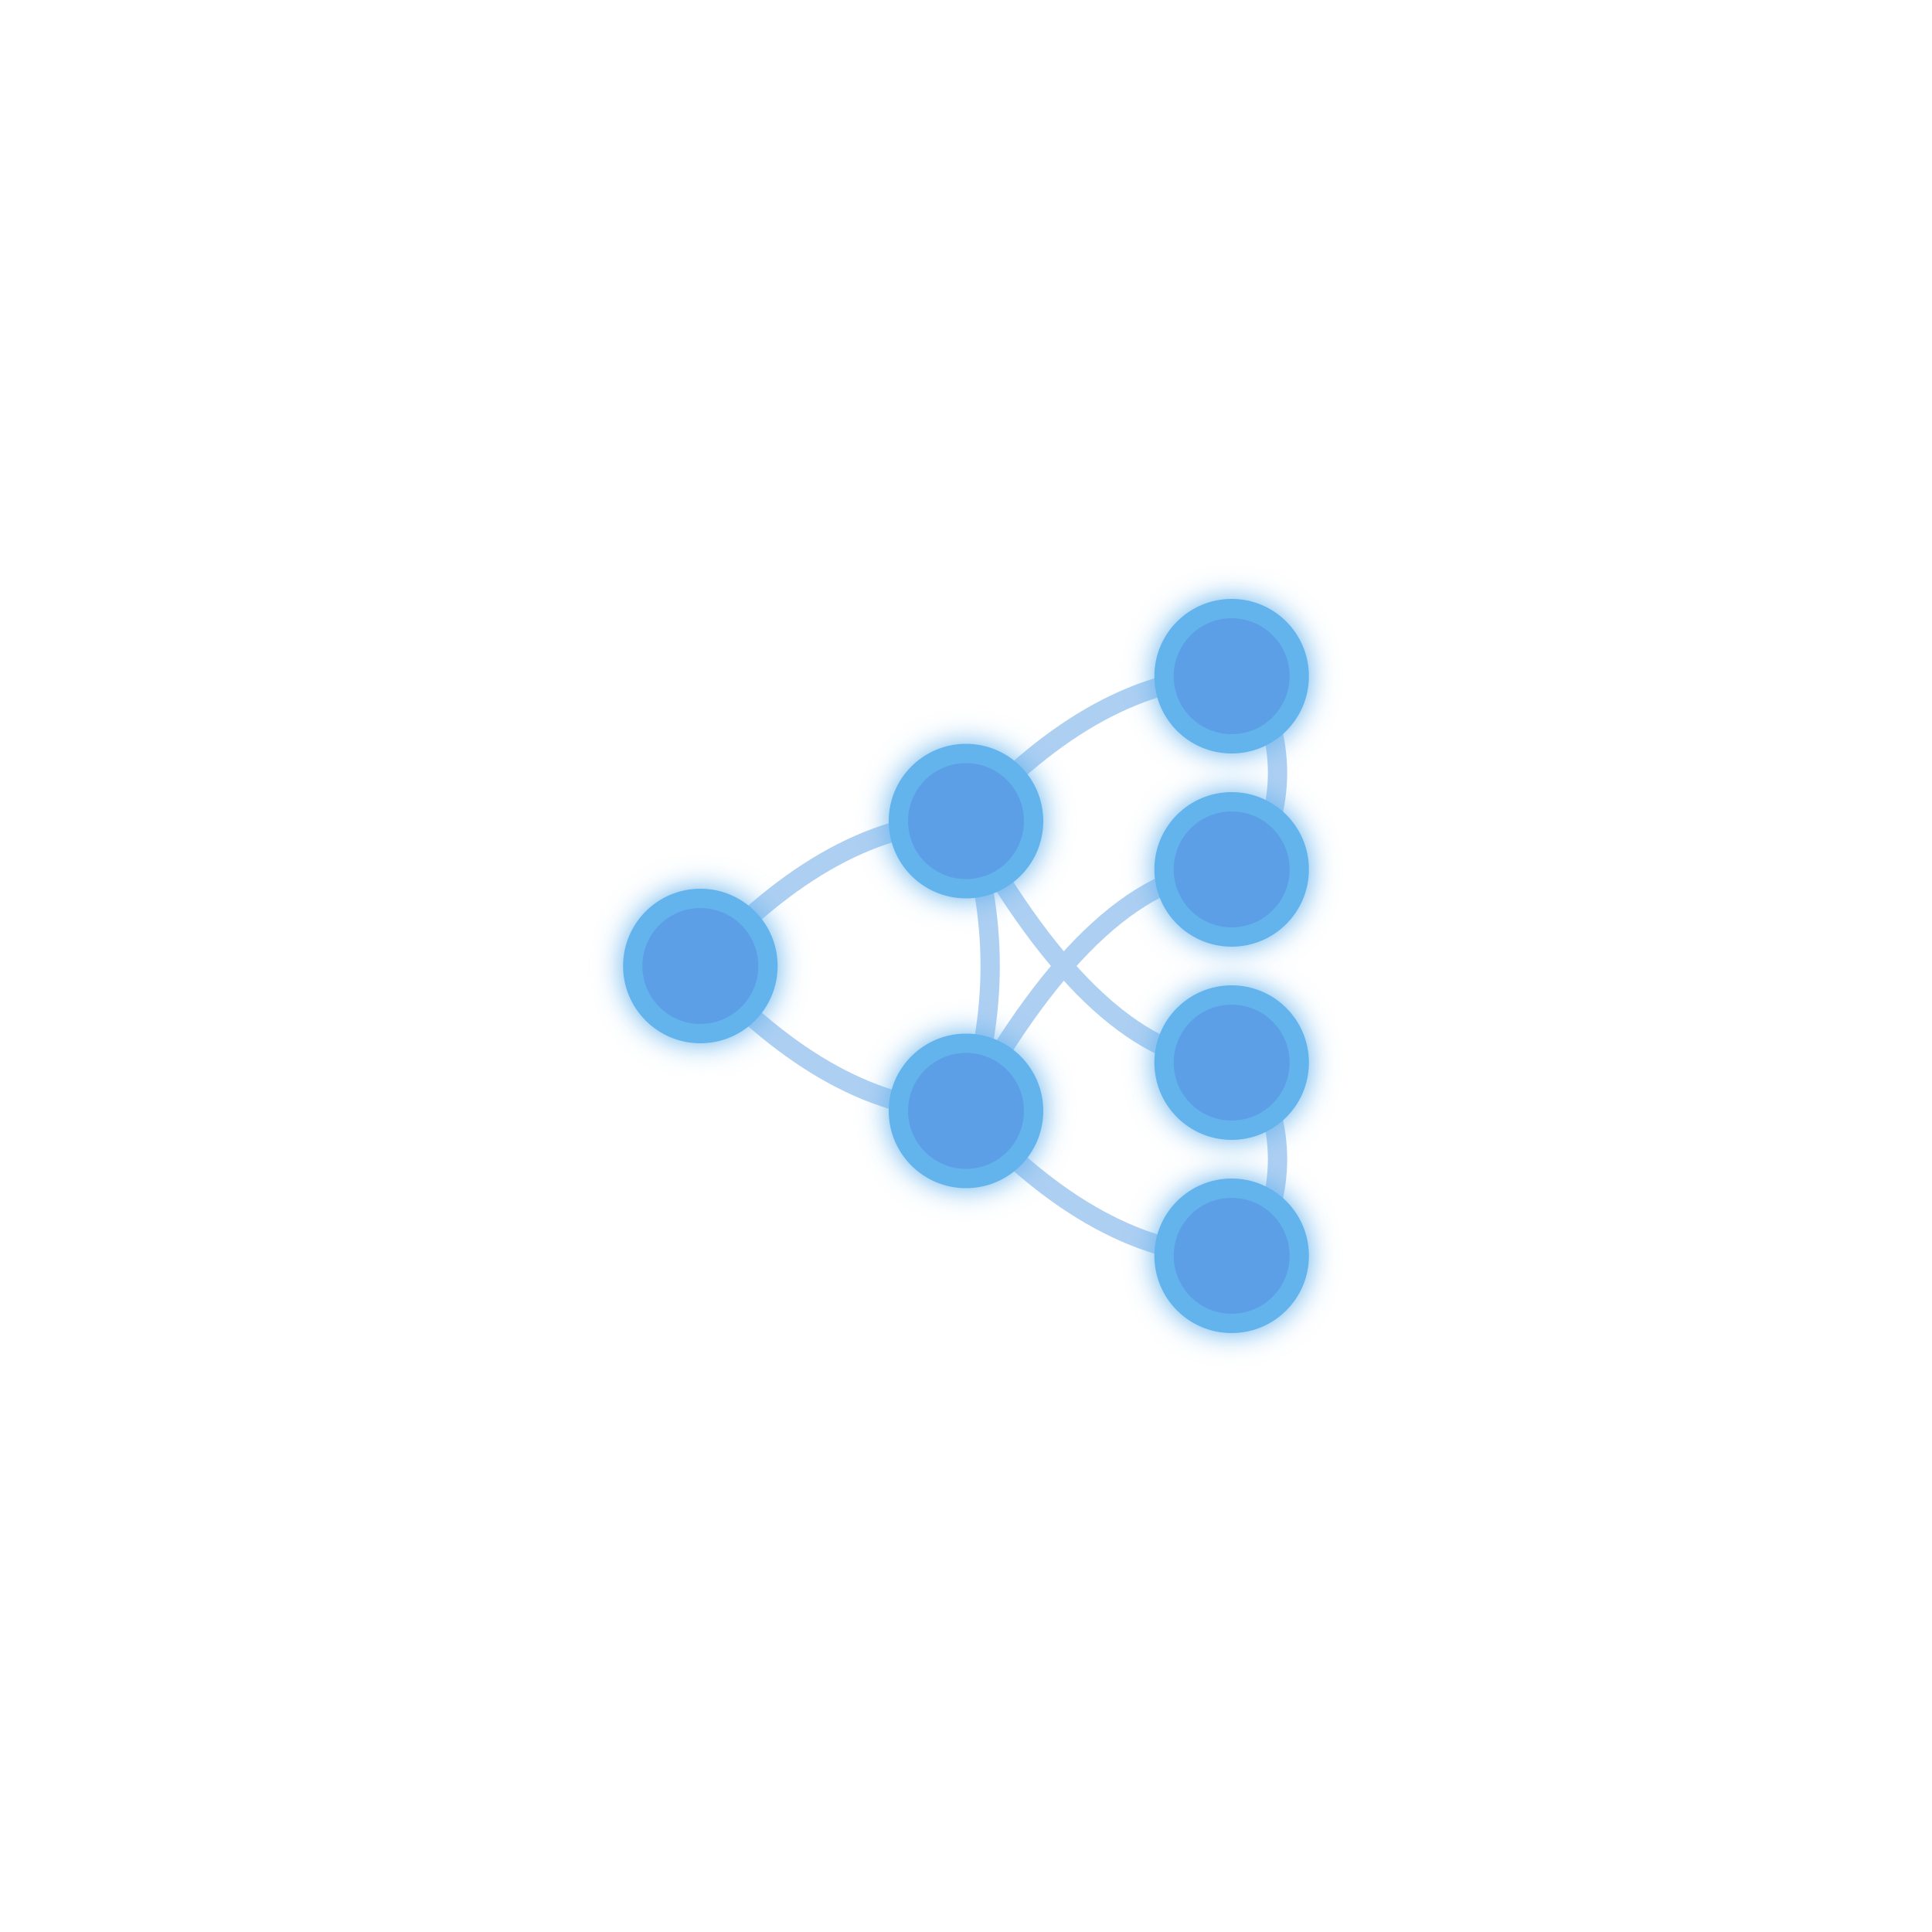
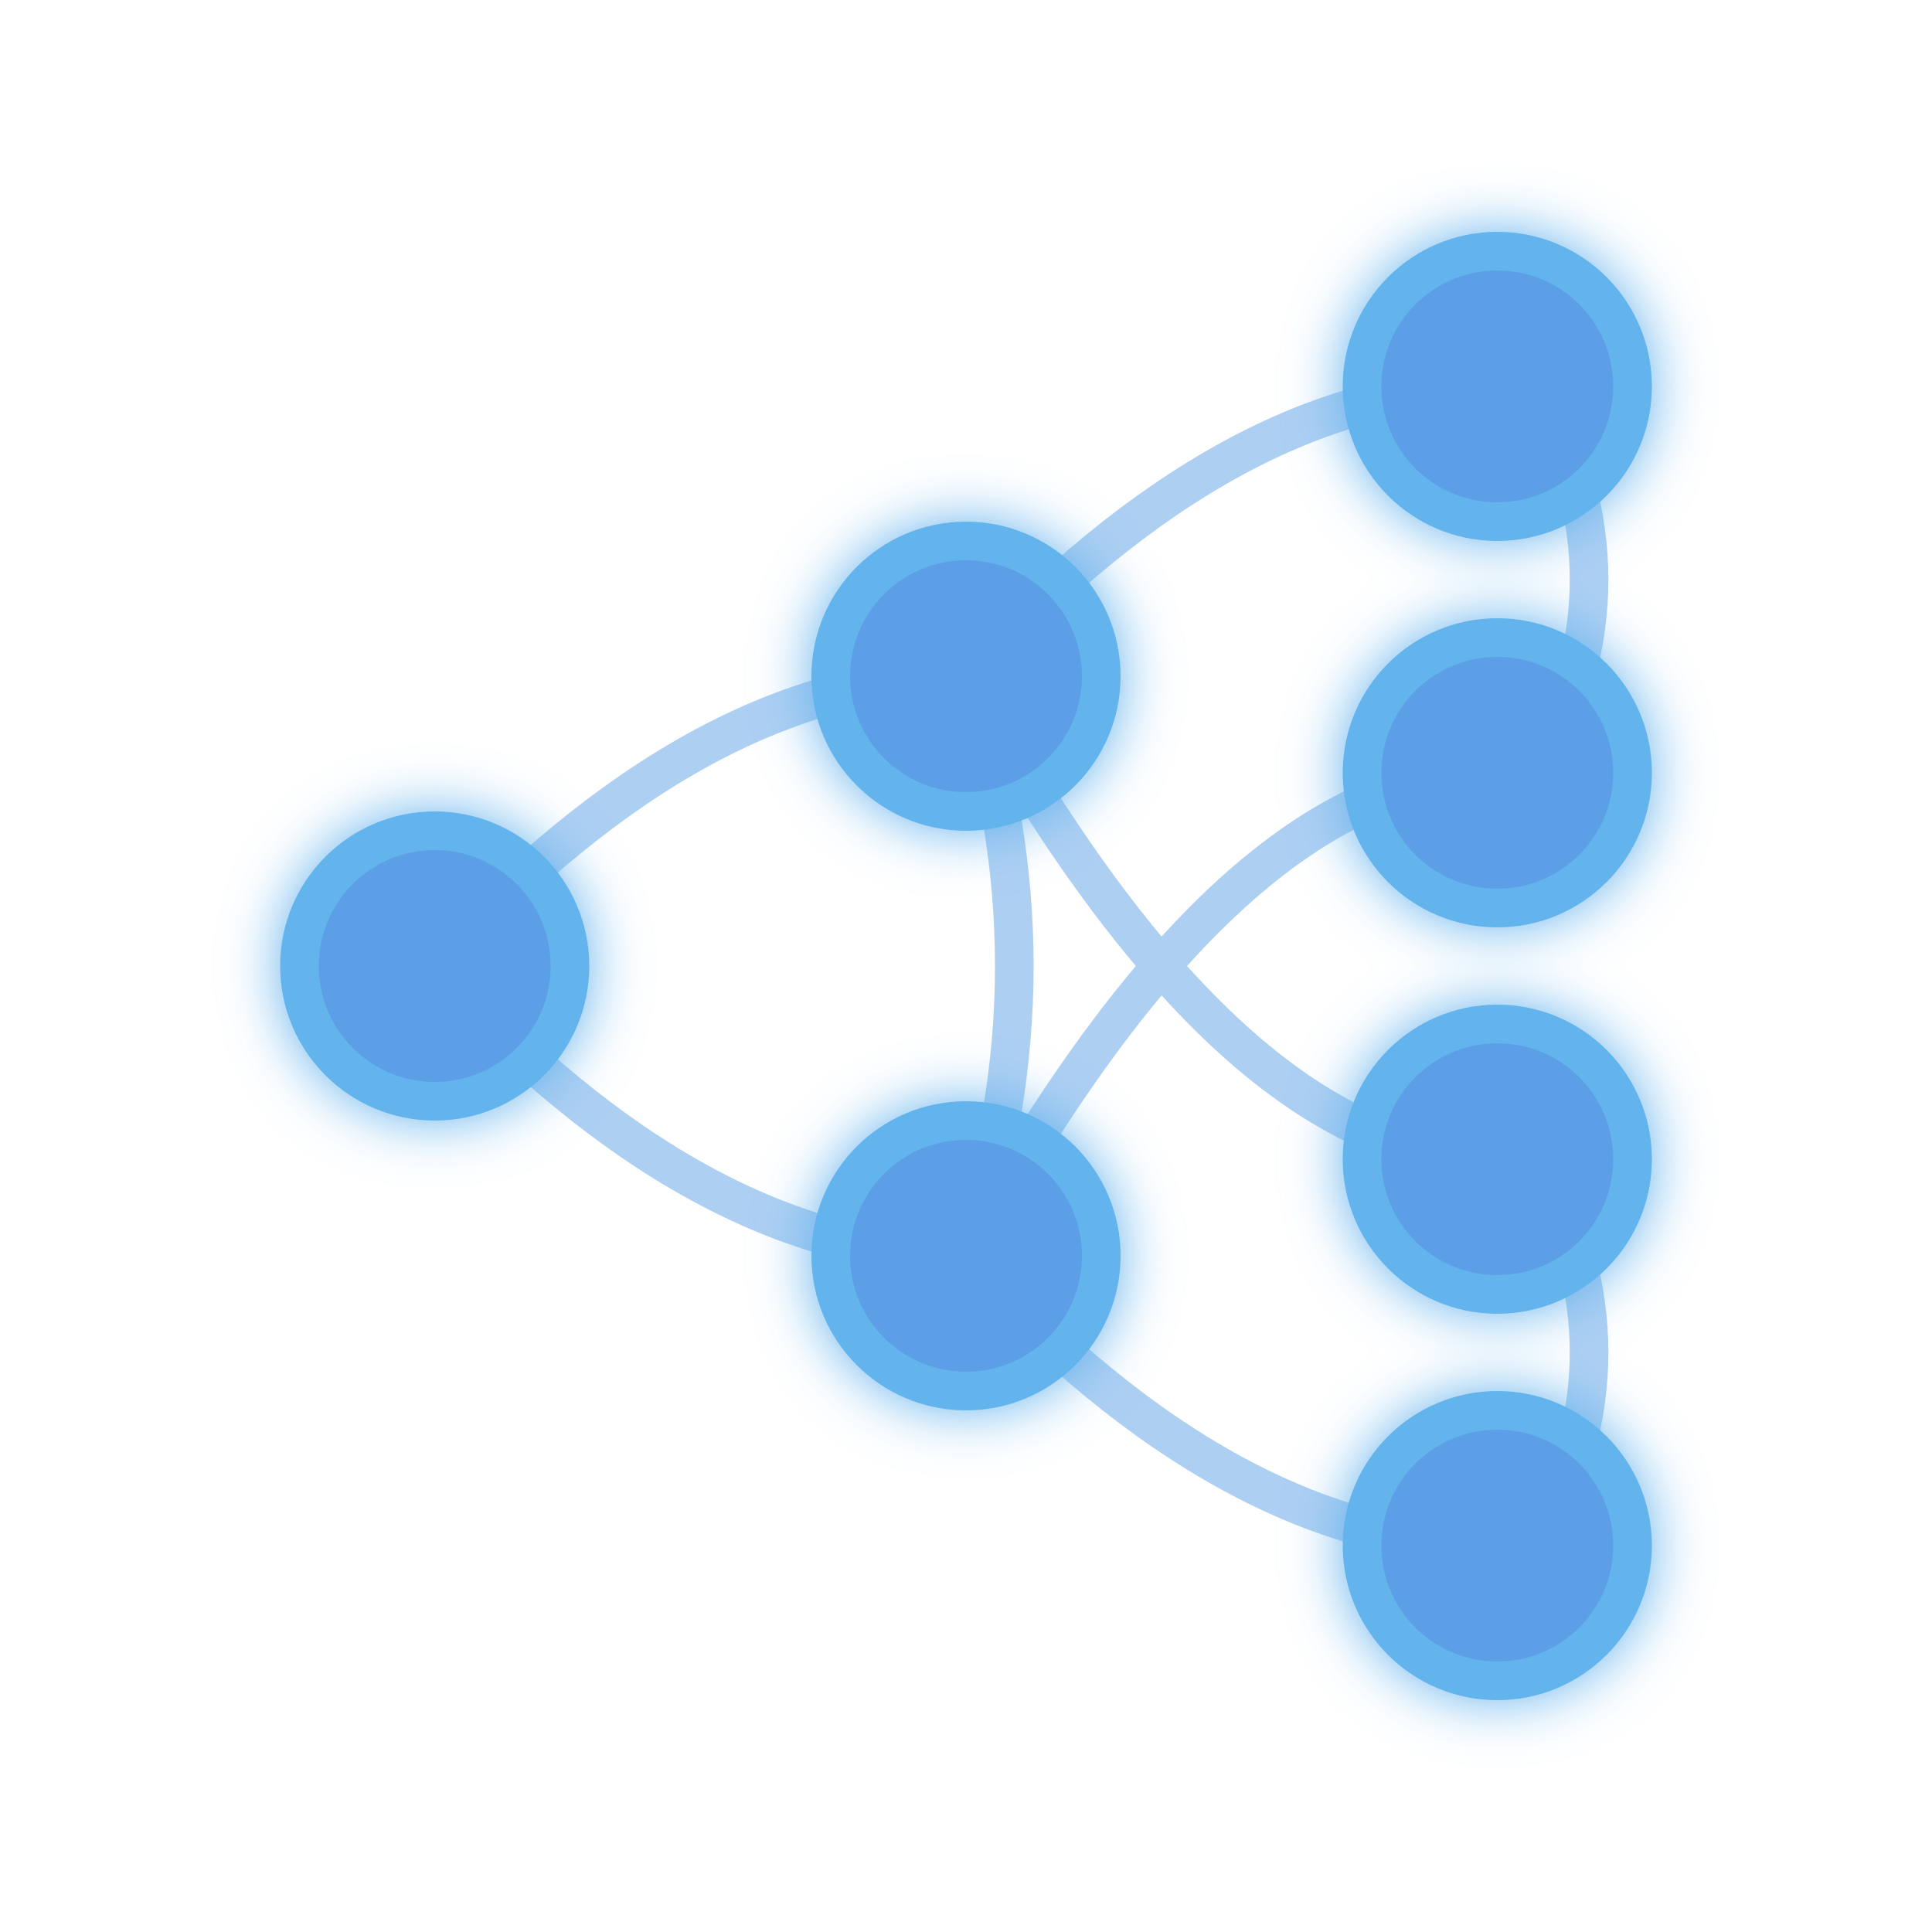
- <svg xmlns="http://www.w3.org/2000/svg" viewBox="0 0 200 200">
+ <svg xmlns="http://www.w3.org/2000/svg" viewBox="50 50 100 100">
  <defs>
    <filter id="nodeGlow">
      <feGaussianBlur stdDeviation="1.5" result="coloredBlur" />
      <feMerge>
        <feMergeNode in="coloredBlur" />
        <feMergeNode in="SourceGraphic" />
      </feMerge>
    </filter>
  </defs>
  <g stroke="#5b9fe6" stroke-width="2" fill="none" opacity="0.5" stroke-linecap="round">
    <path d="M 72.5 100 Q 86.25 85 100 85" />
    <path d="M 72.5 100 Q 86.25 115 100 115" />
    <path d="M 100 85 Q 105 100 100 115" />
    <path d="M 100 85 Q 113.75 70 127.5 70" />
    <path d="M 100 85 Q 113.75 110 127.5 110" />
    <path d="M 100 115 Q 113.75 90 127.5 90" />
    <path d="M 100 115 Q 113.75 130 127.5 130" />
    <path d="M 129.5 70 Q 135 80 129.5 90" />
    <path d="M 129.5 110 Q 135 120 129.5 130" />
  </g>
  <g filter="url(#nodeGlow)">
    <circle cx="72.5" cy="100" r="7" fill="#5b9fe6" stroke="#63b3ed" stroke-width="2" />
    <circle cx="100" cy="85" r="7" fill="#5b9fe6" stroke="#63b3ed" stroke-width="2" />
    <circle cx="100" cy="115" r="7" fill="#5b9fe6" stroke="#63b3ed" stroke-width="2" />
    <circle cx="127.5" cy="70" r="7" fill="#5b9fe6" stroke="#63b3ed" stroke-width="2" />
    <circle cx="127.5" cy="90" r="7" fill="#5b9fe6" stroke="#63b3ed" stroke-width="2" />
    <circle cx="127.5" cy="110" r="7" fill="#5b9fe6" stroke="#63b3ed" stroke-width="2" />
    <circle cx="127.5" cy="130" r="7" fill="#5b9fe6" stroke="#63b3ed" stroke-width="2" />
  </g>
</svg>
